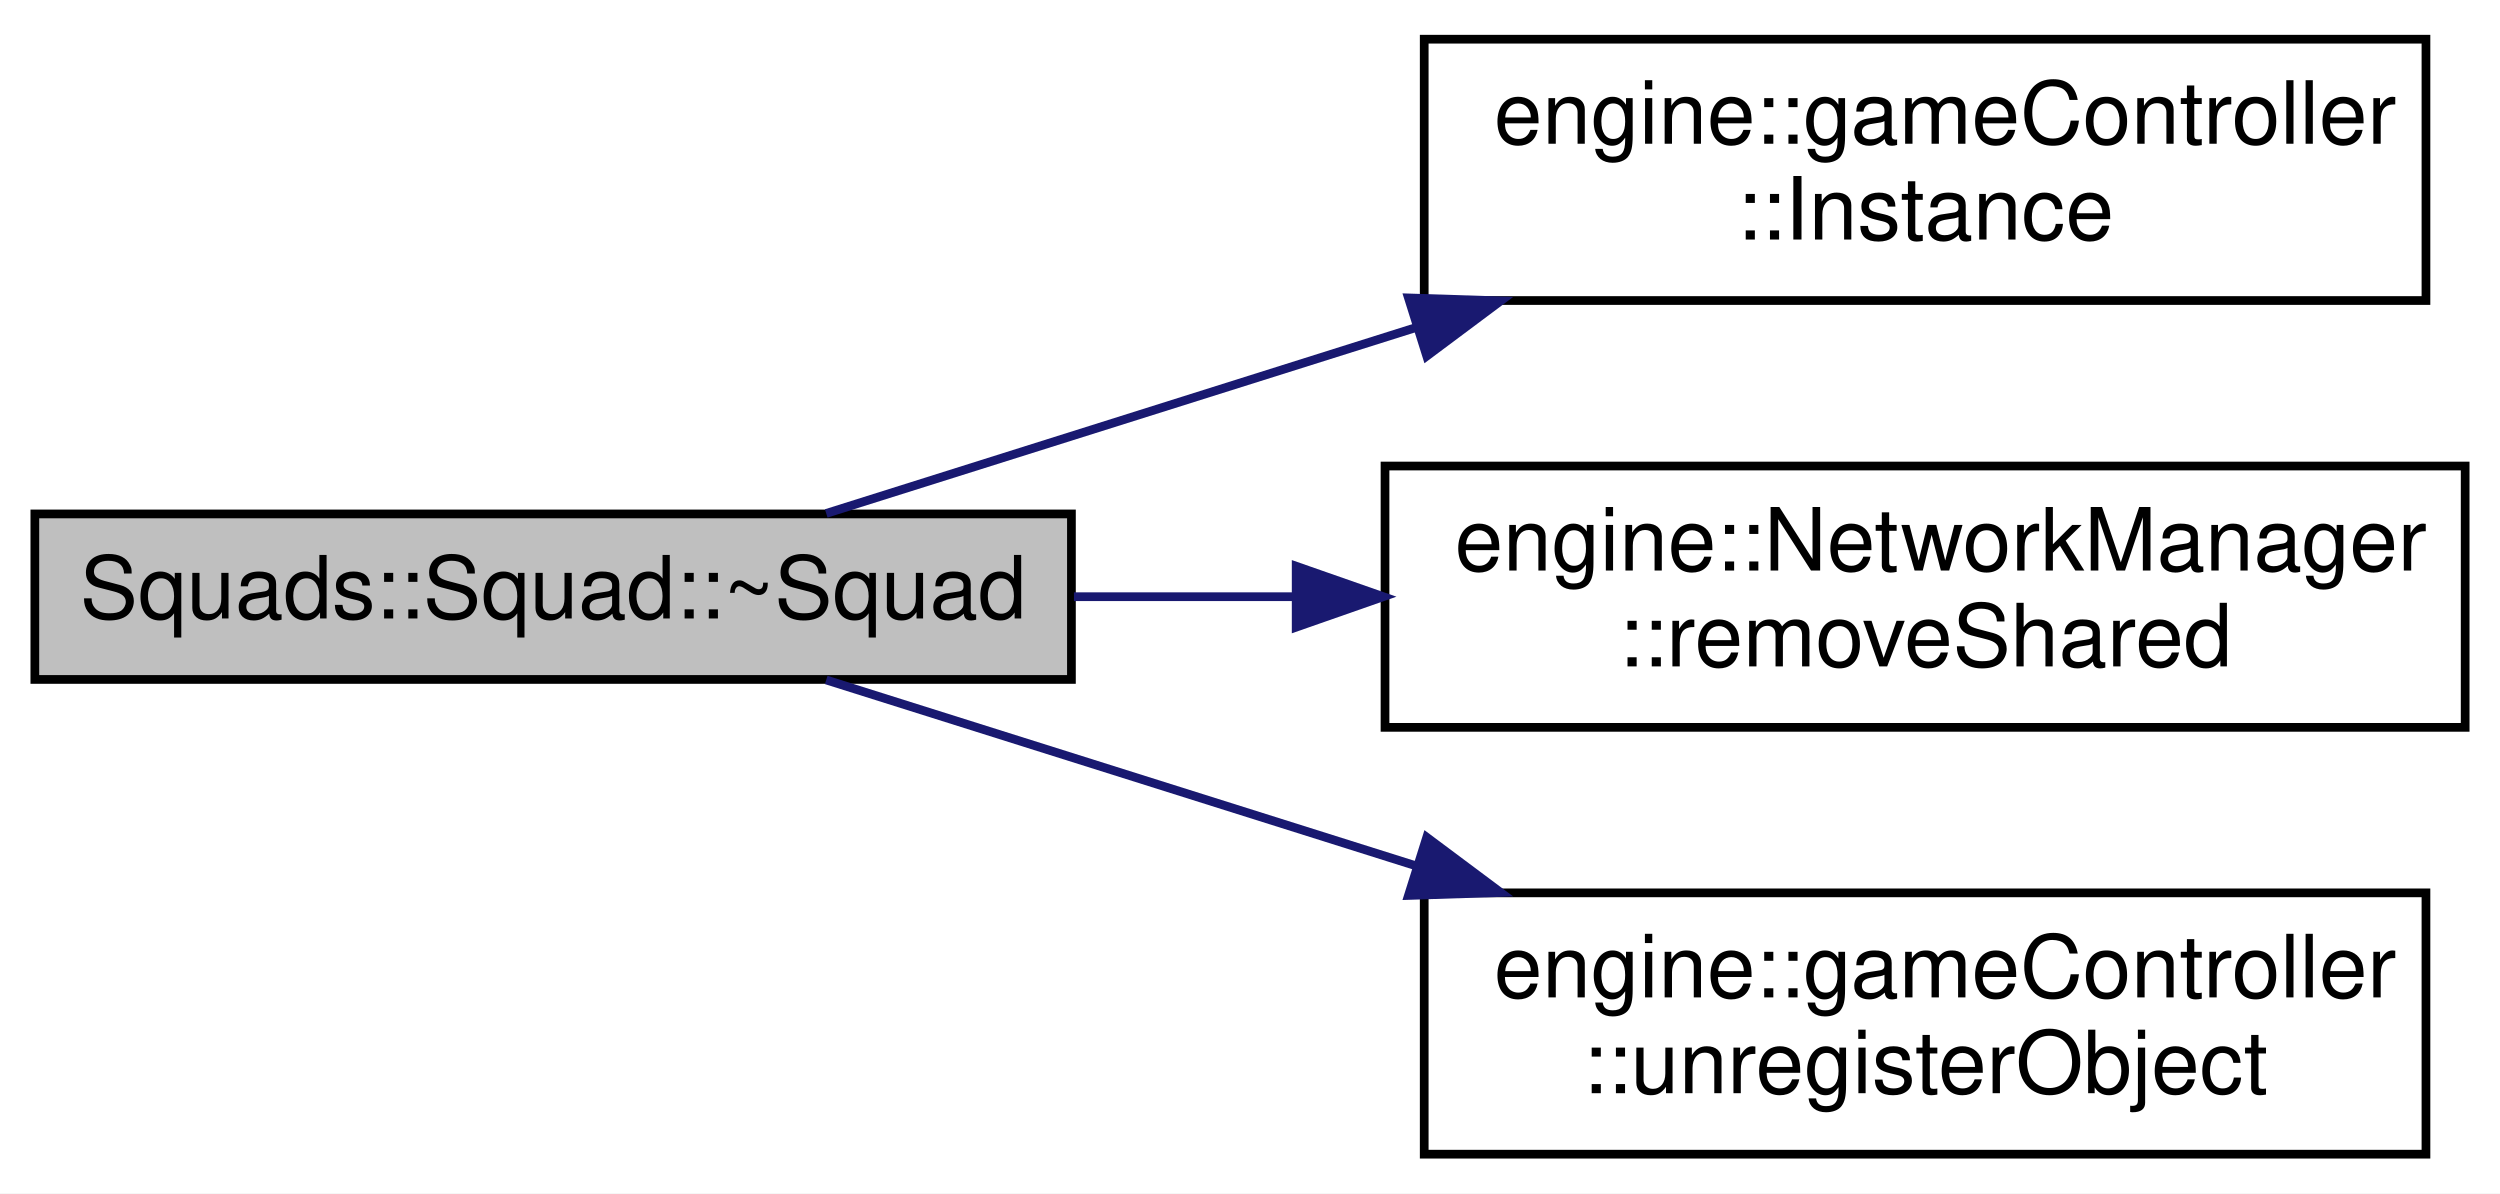
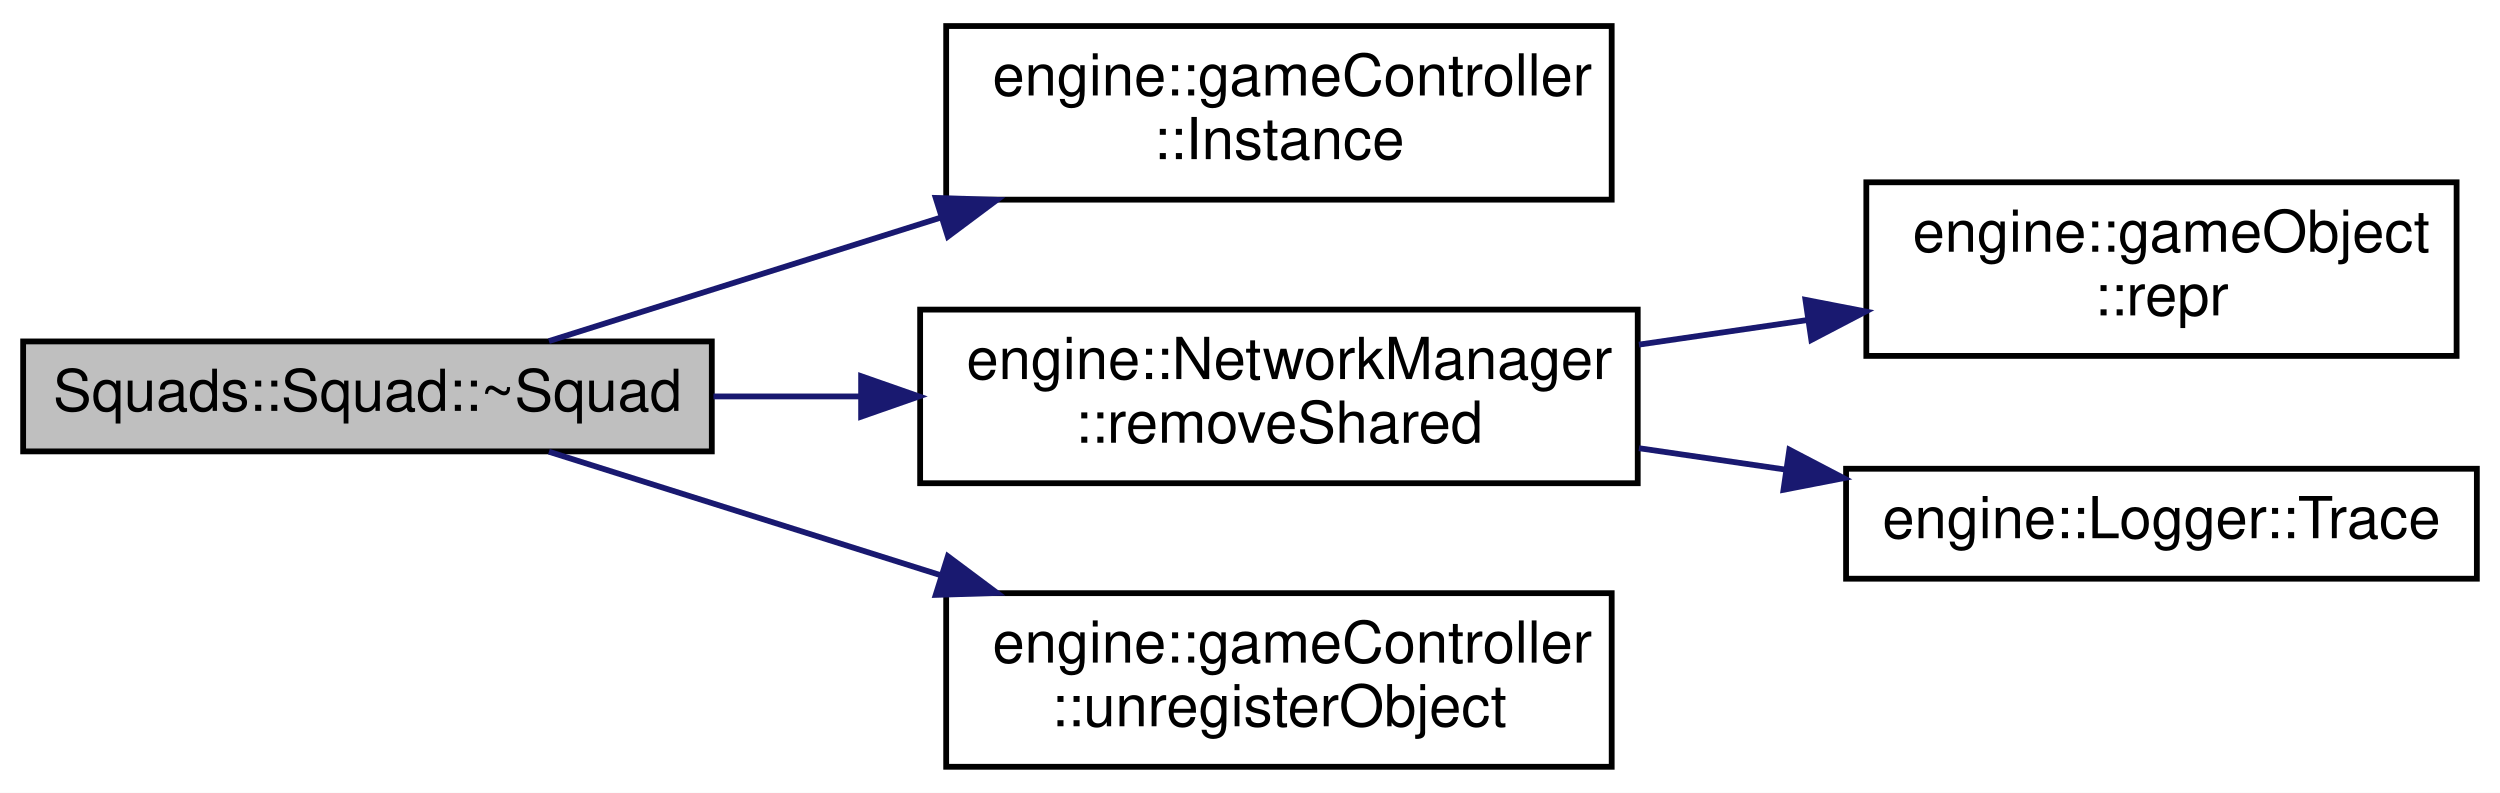
- <svg xmlns="http://www.w3.org/2000/svg" xmlns:xlink="http://www.w3.org/1999/xlink" width="287pt" height="137pt" viewBox="0.00 0.00 287.00 137.00">
+ <svg xmlns="http://www.w3.org/2000/svg" xmlns:xlink="http://www.w3.org/1999/xlink" width="432pt" height="137pt" viewBox="0.00 0.00 432.00 137.00">
  <g id="graph0" class="graph" transform="scale(1 1) rotate(0) translate(4 133)">
-     <polygon fill="white" stroke="transparent" points="-4,4 -4,-133 283,-133 283,4 -4,4" />
+     <polygon fill="white" stroke="transparent" points="-4,4 -4,-133 428,-133 428,4 -4,4" />
    <g id="node1" class="node">
      <g id="a_node1">
        <a xlink:title=" ">
          <polygon fill="#bfbfbf" stroke="black" points="0,-55 0,-74 119,-74 119,-55 0,-55" />
          <text text-anchor="middle" x="59.5" y="-62" font-family="Helvetica,sans-Serif" font-size="10.00">Squads::Squad::~Squad</text>
        </a>
      </g>
    </g>
    <g id="node2" class="node">
      <g id="a_node2">
        <a xlink:href="classengine_1_1game_controller.html#ae2459bdafdf03e3b1519a14738744f00" target="_top" xlink:title=" ">
          <polygon fill="white" stroke="black" points="159.5,-98.5 159.5,-128.5 274.5,-128.5 274.5,-98.5 159.5,-98.5" />
          <text text-anchor="start" x="167.5" y="-116.5" font-family="Helvetica,sans-Serif" font-size="10.00">engine::gameController</text>
          <text text-anchor="middle" x="217" y="-105.5" font-family="Helvetica,sans-Serif" font-size="10.00">::Instance</text>
        </a>
      </g>
    </g>
    <g id="edge1" class="edge">
      <path fill="none" stroke="midnightblue" d="M90.85,-74.06C110.11,-80.13 135.64,-88.18 158.62,-95.42" />
      <polygon fill="midnightblue" stroke="midnightblue" points="157.69,-98.8 168.28,-98.46 159.79,-92.12 157.69,-98.8" />
    </g>
    <g id="node3" class="node">
      <g id="a_node3">
        <a xlink:href="classengine_1_1_network_manager.html#a24ad8e55544b747036f628c466e617d8" target="_top" xlink:title=" ">
          <polygon fill="white" stroke="black" points="155,-49.5 155,-79.5 279,-79.5 279,-49.5 155,-49.5" />
          <text text-anchor="start" x="163" y="-67.5" font-family="Helvetica,sans-Serif" font-size="10.00">engine::NetworkManager</text>
          <text text-anchor="middle" x="217" y="-56.5" font-family="Helvetica,sans-Serif" font-size="10.00">::removeShared</text>
        </a>
      </g>
    </g>
    <g id="edge2" class="edge">
      <path fill="none" stroke="midnightblue" d="M119.29,-64.5C127.54,-64.5 136.1,-64.5 144.56,-64.5" />
      <polygon fill="midnightblue" stroke="midnightblue" points="144.8,-68 154.8,-64.5 144.8,-61 144.8,-68" />
    </g>
-     <g id="node4" class="node">
-       <g id="a_node4">
+     <g id="node6" class="node">
+       <g id="a_node6">
        <a xlink:href="classengine_1_1game_controller.html#ab112a24436bda384e0fa8c28362f5166" target="_top" xlink:title=" ">
          <polygon fill="white" stroke="black" points="159.5,-0.5 159.5,-30.5 274.5,-30.5 274.5,-0.5 159.5,-0.5" />
          <text text-anchor="start" x="167.5" y="-18.5" font-family="Helvetica,sans-Serif" font-size="10.00">engine::gameController</text>
          <text text-anchor="middle" x="217" y="-7.5" font-family="Helvetica,sans-Serif" font-size="10.00">::unregisterObject</text>
        </a>
      </g>
    </g>
-     <g id="edge3" class="edge">
+     <g id="edge5" class="edge">
      <path fill="none" stroke="midnightblue" d="M90.85,-54.94C110.11,-48.87 135.64,-40.82 158.62,-33.58" />
      <polygon fill="midnightblue" stroke="midnightblue" points="159.79,-36.88 168.28,-30.54 157.69,-30.2 159.79,-36.88" />
    </g>
+     <g id="node4" class="node">
+       <g id="a_node4">
+         <a xlink:href="classengine_1_1game_object.html#a8053816dc4af5fb4c0755edd6bae1069" target="_top" xlink:title=" ">
+           <polygon fill="white" stroke="black" points="318.5,-71.5 318.5,-101.5 420.5,-101.5 420.5,-71.5 318.5,-71.5" />
+           <text text-anchor="start" x="326.5" y="-89.5" font-family="Helvetica,sans-Serif" font-size="10.00">engine::gameObject</text>
+           <text text-anchor="middle" x="369.5" y="-78.5" font-family="Helvetica,sans-Serif" font-size="10.00">::repr</text>
+         </a>
+       </g>
+     </g>
+     <g id="edge3" class="edge">
+       <path fill="none" stroke="midnightblue" d="M279.21,-73.45C288.78,-74.85 298.65,-76.29 308.19,-77.68" />
+       <polygon fill="midnightblue" stroke="midnightblue" points="307.98,-81.19 318.39,-79.17 309,-74.26 307.98,-81.19" />
+     </g>
+     <g id="node5" class="node">
+       <g id="a_node5">
+         <a xlink:href="classengine_1_1_logger.html#aa4821d031aaabdef211acc1e04db1f04" target="_top" xlink:title=" ">
+           <polygon fill="white" stroke="black" points="315,-33 315,-52 424,-52 424,-33 315,-33" />
+           <text text-anchor="middle" x="369.5" y="-40" font-family="Helvetica,sans-Serif" font-size="10.00">engine::Logger::Trace</text>
+         </a>
+       </g>
+     </g>
+     <g id="edge4" class="edge">
+       <path fill="none" stroke="midnightblue" d="M279.21,-55.55C287.55,-54.33 296.11,-53.08 304.49,-51.86" />
+       <polygon fill="midnightblue" stroke="midnightblue" points="305.2,-55.29 314.59,-50.38 304.19,-48.36 305.2,-55.29" />
+     </g>
  </g>
</svg>
